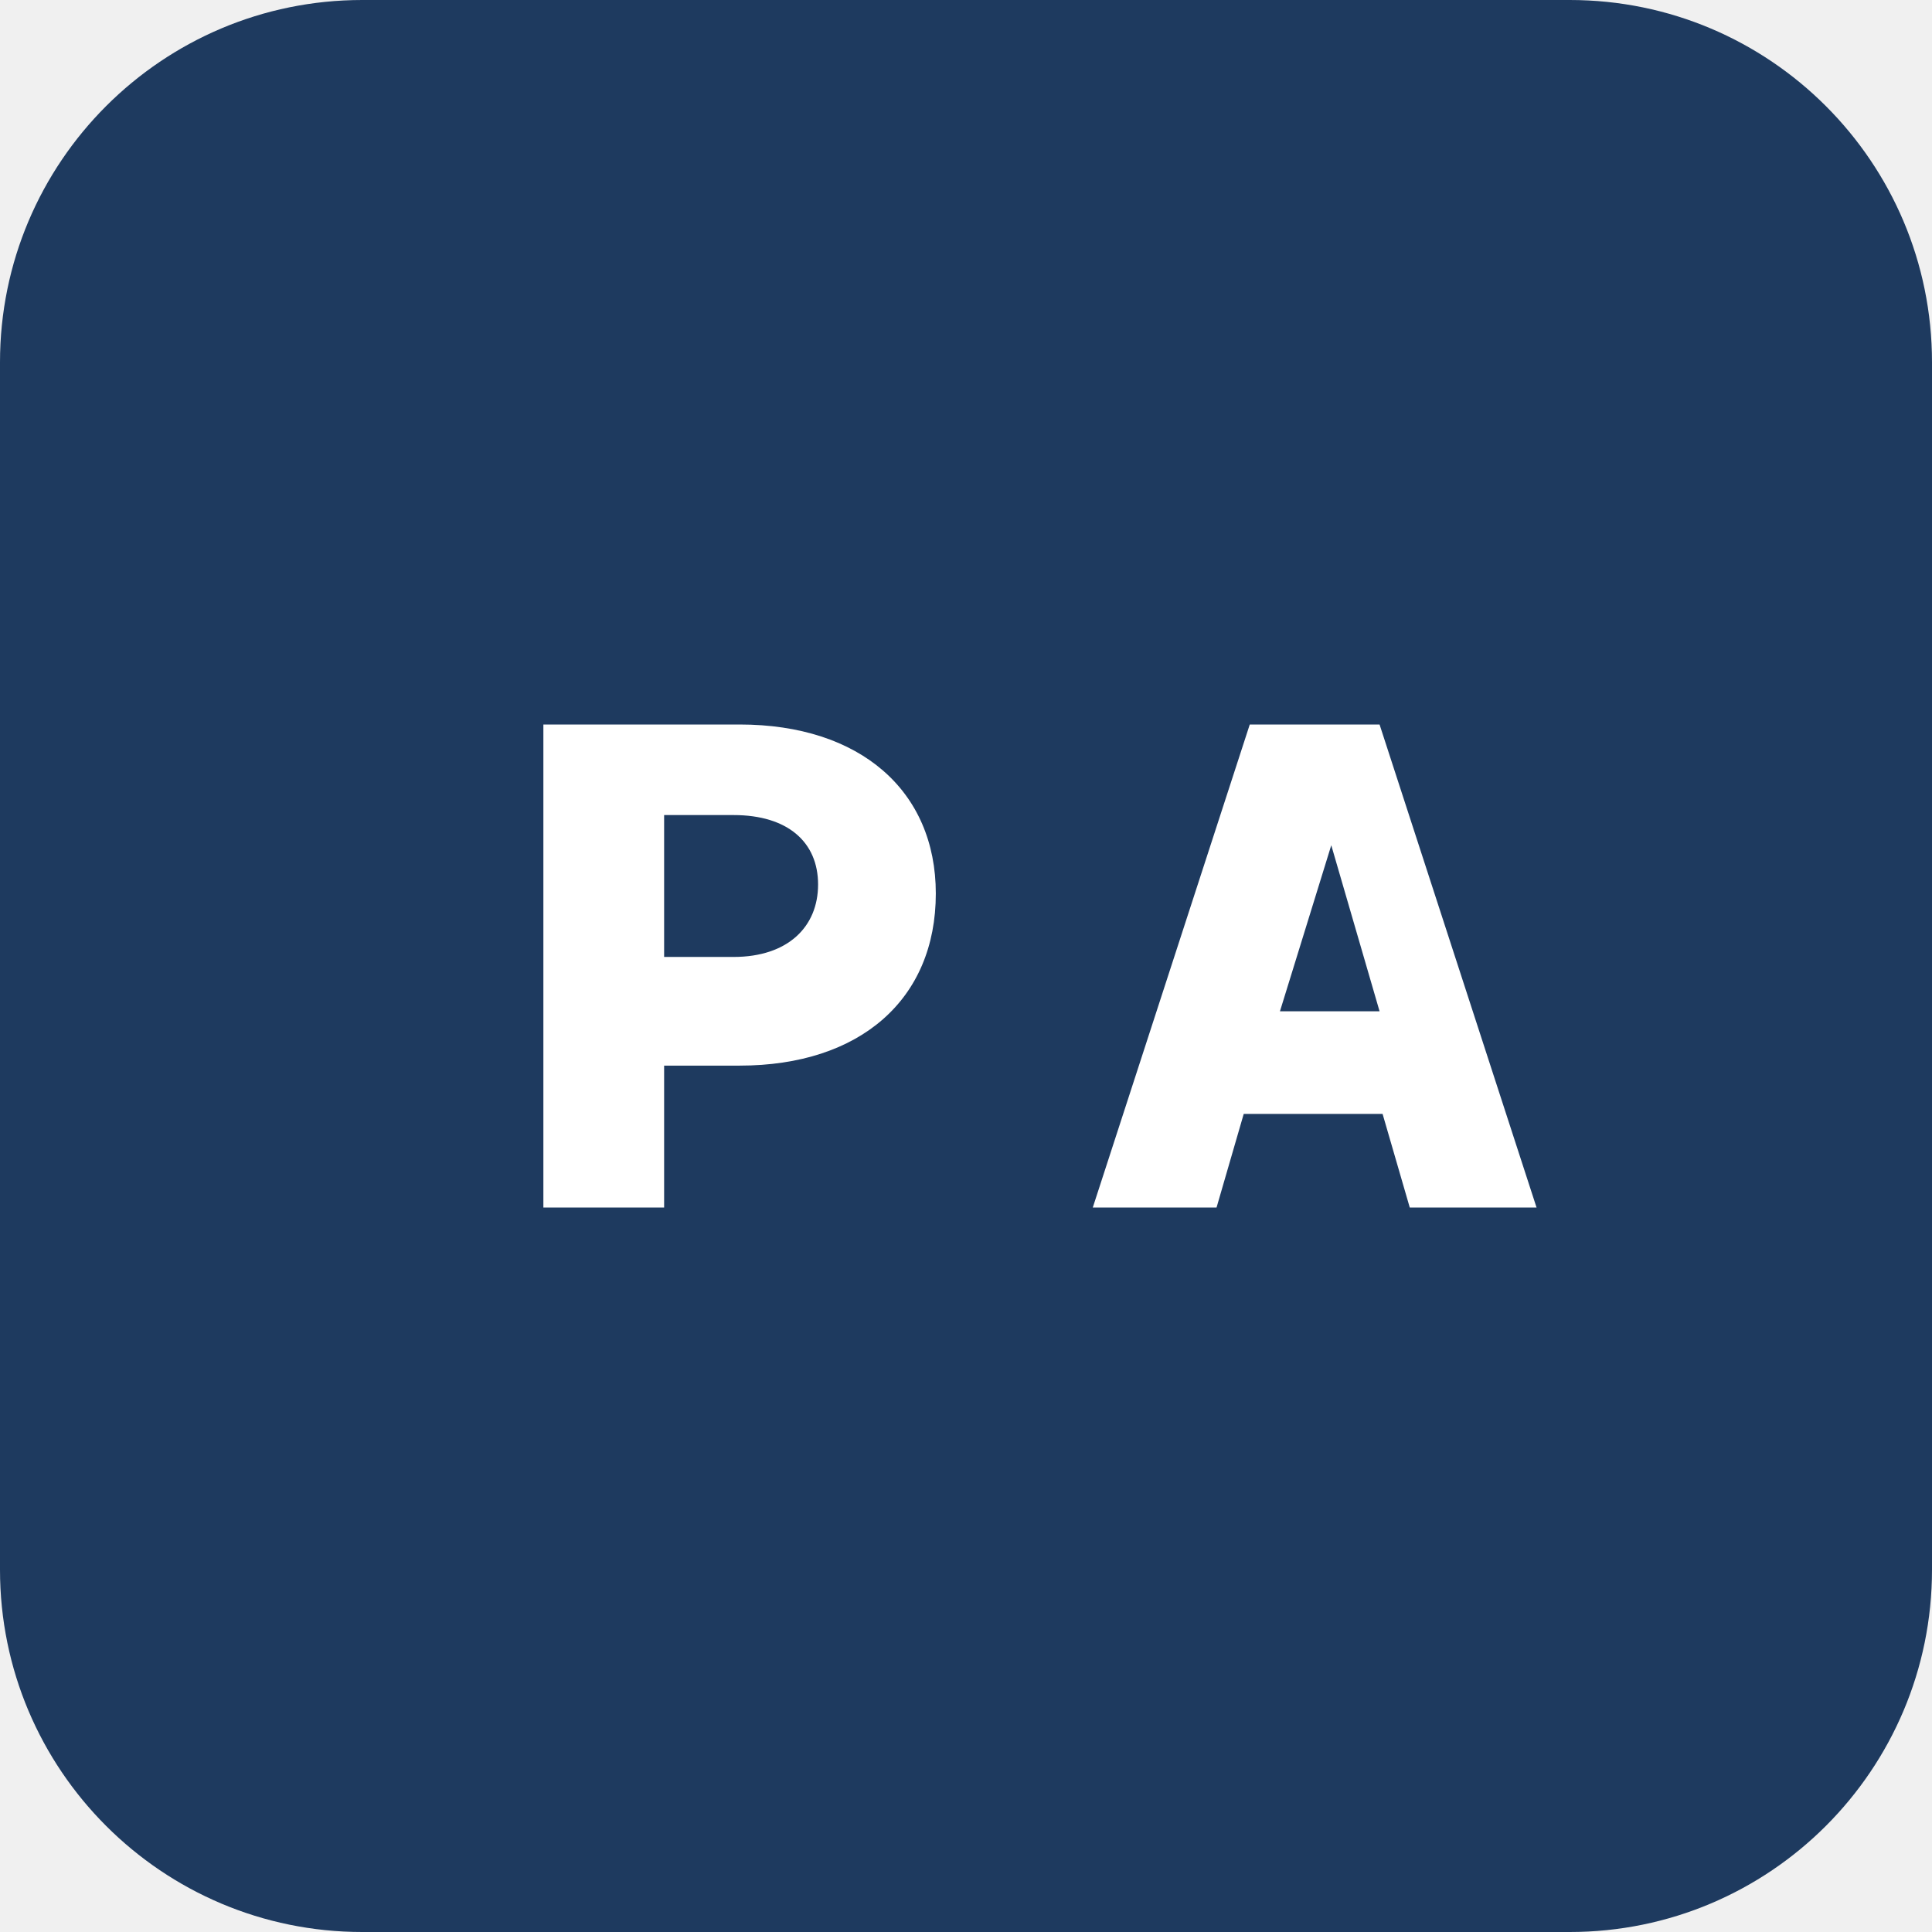
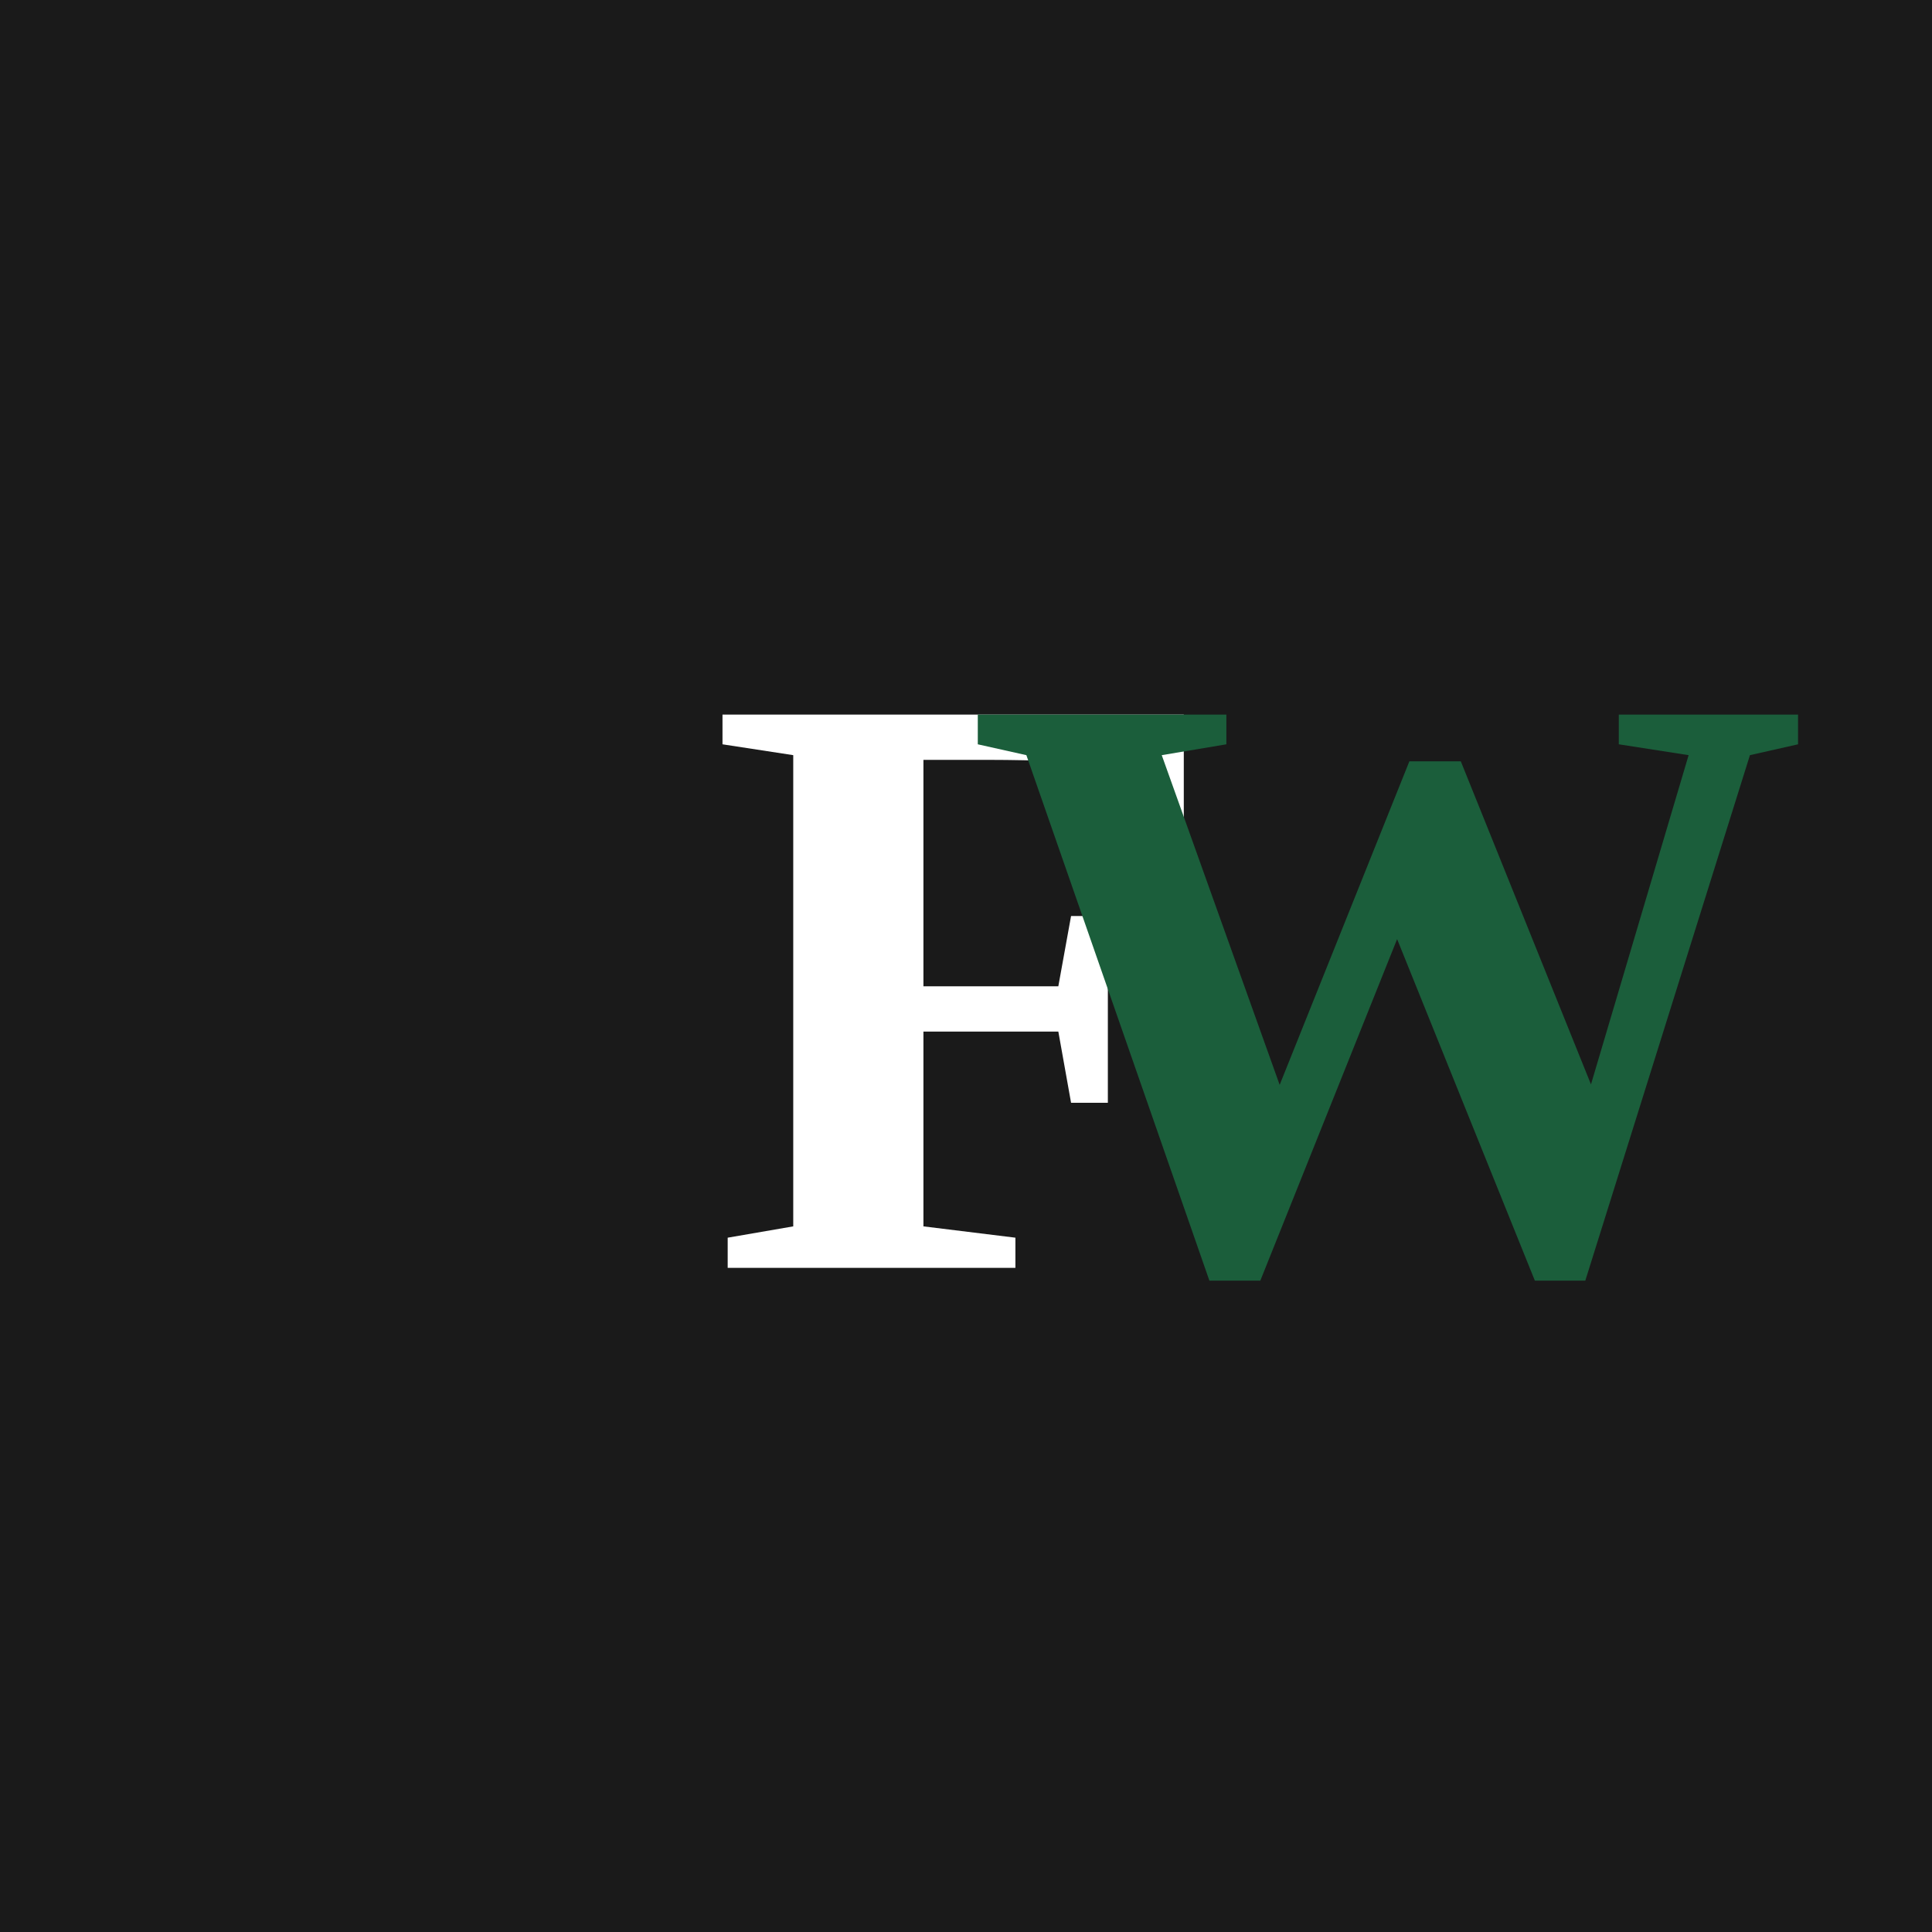
<svg xmlns="http://www.w3.org/2000/svg" viewBox="0 0 64 64" fill="none">
-   <rect width="64" height="64" rx="12" fill="#1e3a5f" />
-   <path d="M18 40V24h6.5c4 0 6.5 2.2 6.5 5.6 0 3.5-2.5 5.7-6.5 5.7H22v4.7H18zm4-8.3h2.3c1.8 0 2.8-1 2.8-2.4s-1-2.3-2.8-2.3H22v4.7zM36.2 40l5.2-16h4.3l5.2 16h-4.2l-.9-3.1H41.2L40.3 40h-4.1zm6.2-6.5h3.3l-1.6-5.5-1.7 5.5z" fill="#fff" />
+   <rect width="64" height="64" fill="#1a1a1a" />
+   <text x="32" y="42" text-anchor="middle" font-family="Georgia, 'Times New Roman', serif" font-size="28" font-weight="700" fill="#ffffff">F</text>
+   <text x="46" y="42" text-anchor="middle" font-family="Georgia, 'Times New Roman', serif" font-size="28" font-weight="700" fill="#1b5e3b">W</text>
</svg>
